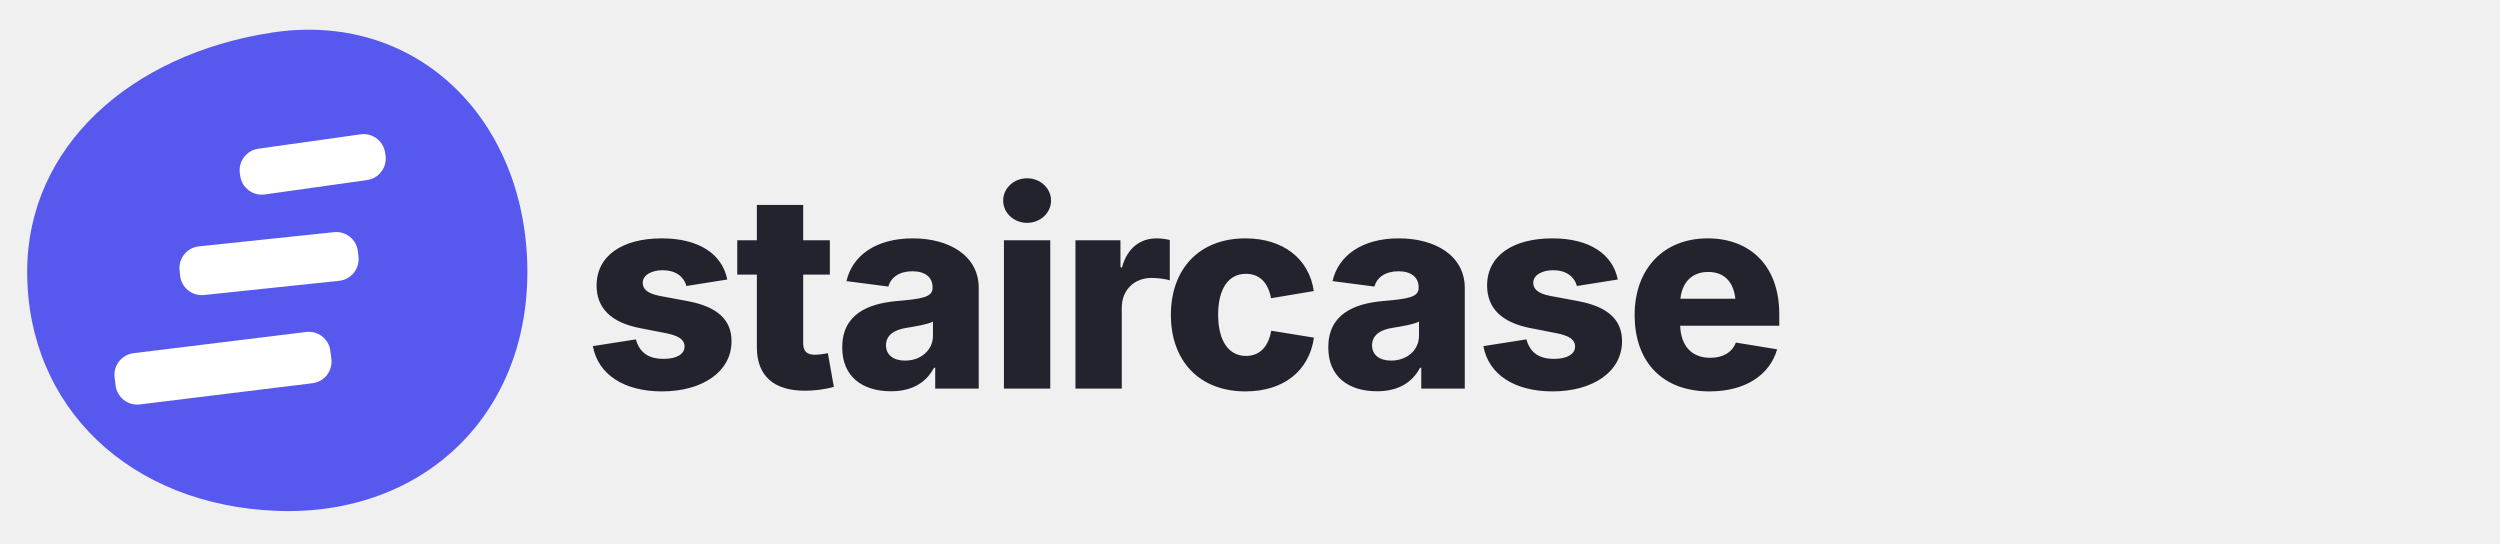
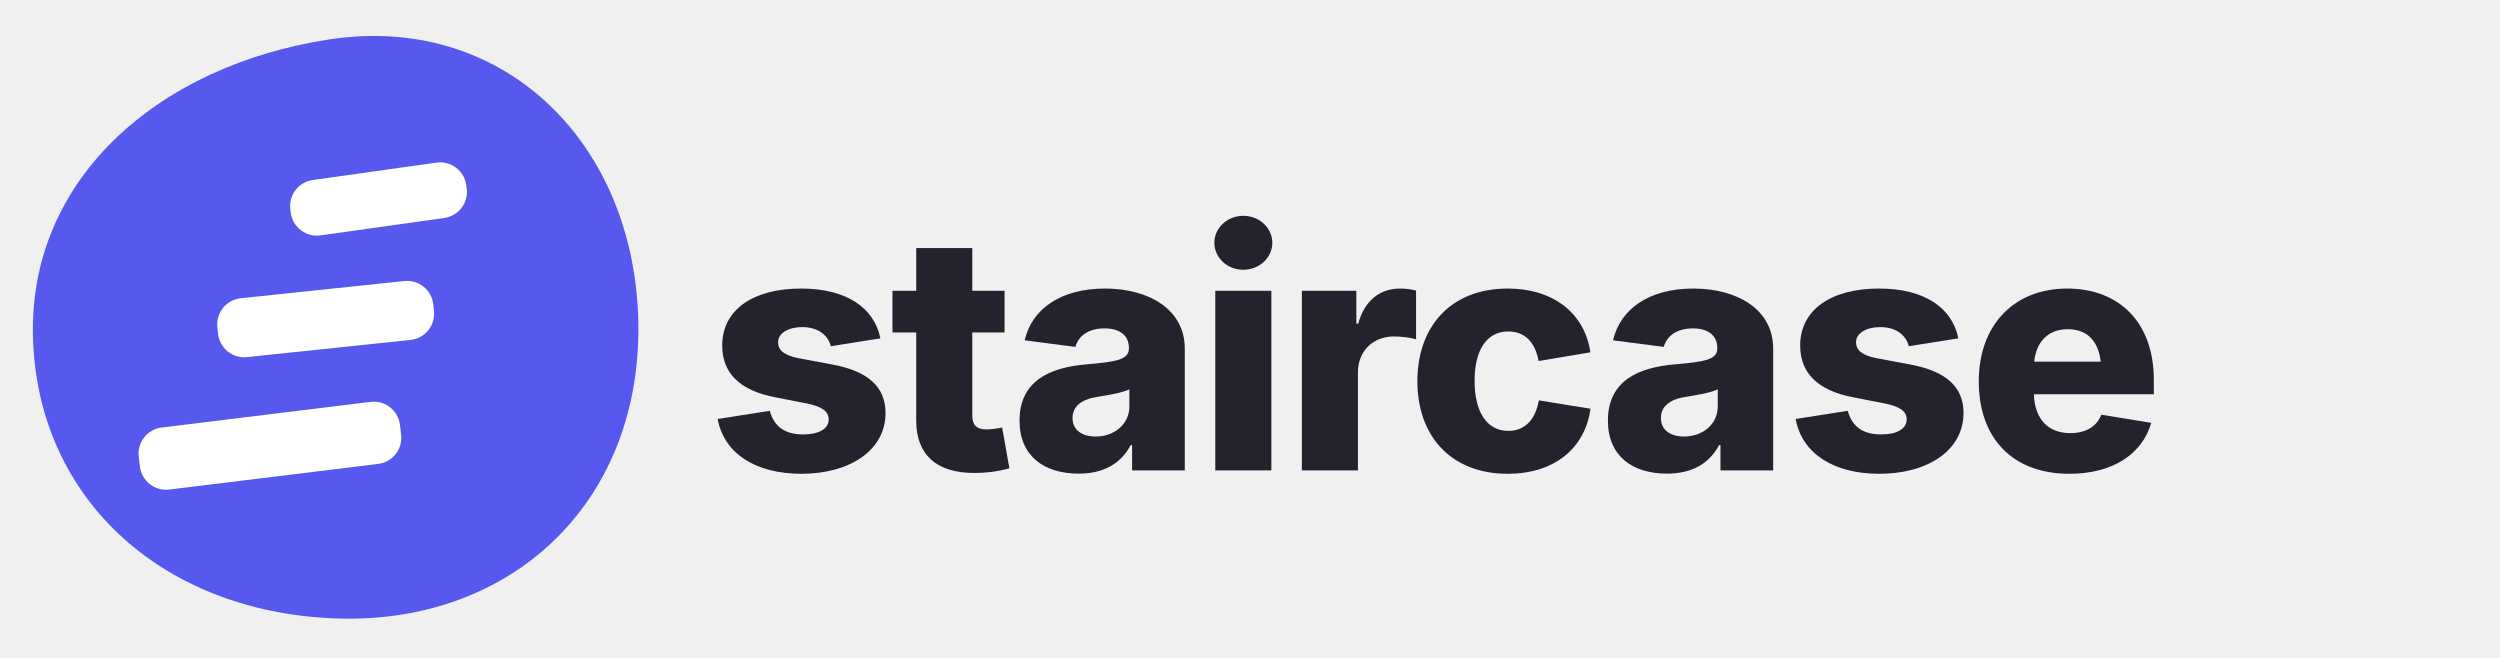
- <svg xmlns="http://www.w3.org/2000/svg" viewBox="0 0 920 200">
+ <svg xmlns="http://www.w3.org/2000/svg" viewBox="0 0 760 200">
  <path d="M100 12c52 -8 92 30 94 84c2 56 -38 94 -92 92C48 186 10 150 10 100C10 54 48 20 100 12Z" fill="#5658EE" />
  <g fill="#ffffff">
    <rect x="88" y="52" width="54" height="17" rx="8" transform="rotate(-8 115 60)" />
    <rect x="66" y="88" width="66" height="18" rx="8" transform="rotate(-6 99 97)" />
    <rect x="42" y="126" width="80" height="19" rx="8" transform="rotate(-7 82 135)" />
  </g>
  <text x="215" y="143" font-family="Nunito, Quicksand, Inter, system-ui, sans-serif" font-size="100" font-weight="800" fill="#23232E" letter-spacing="-2">staircase</text>
</svg>
